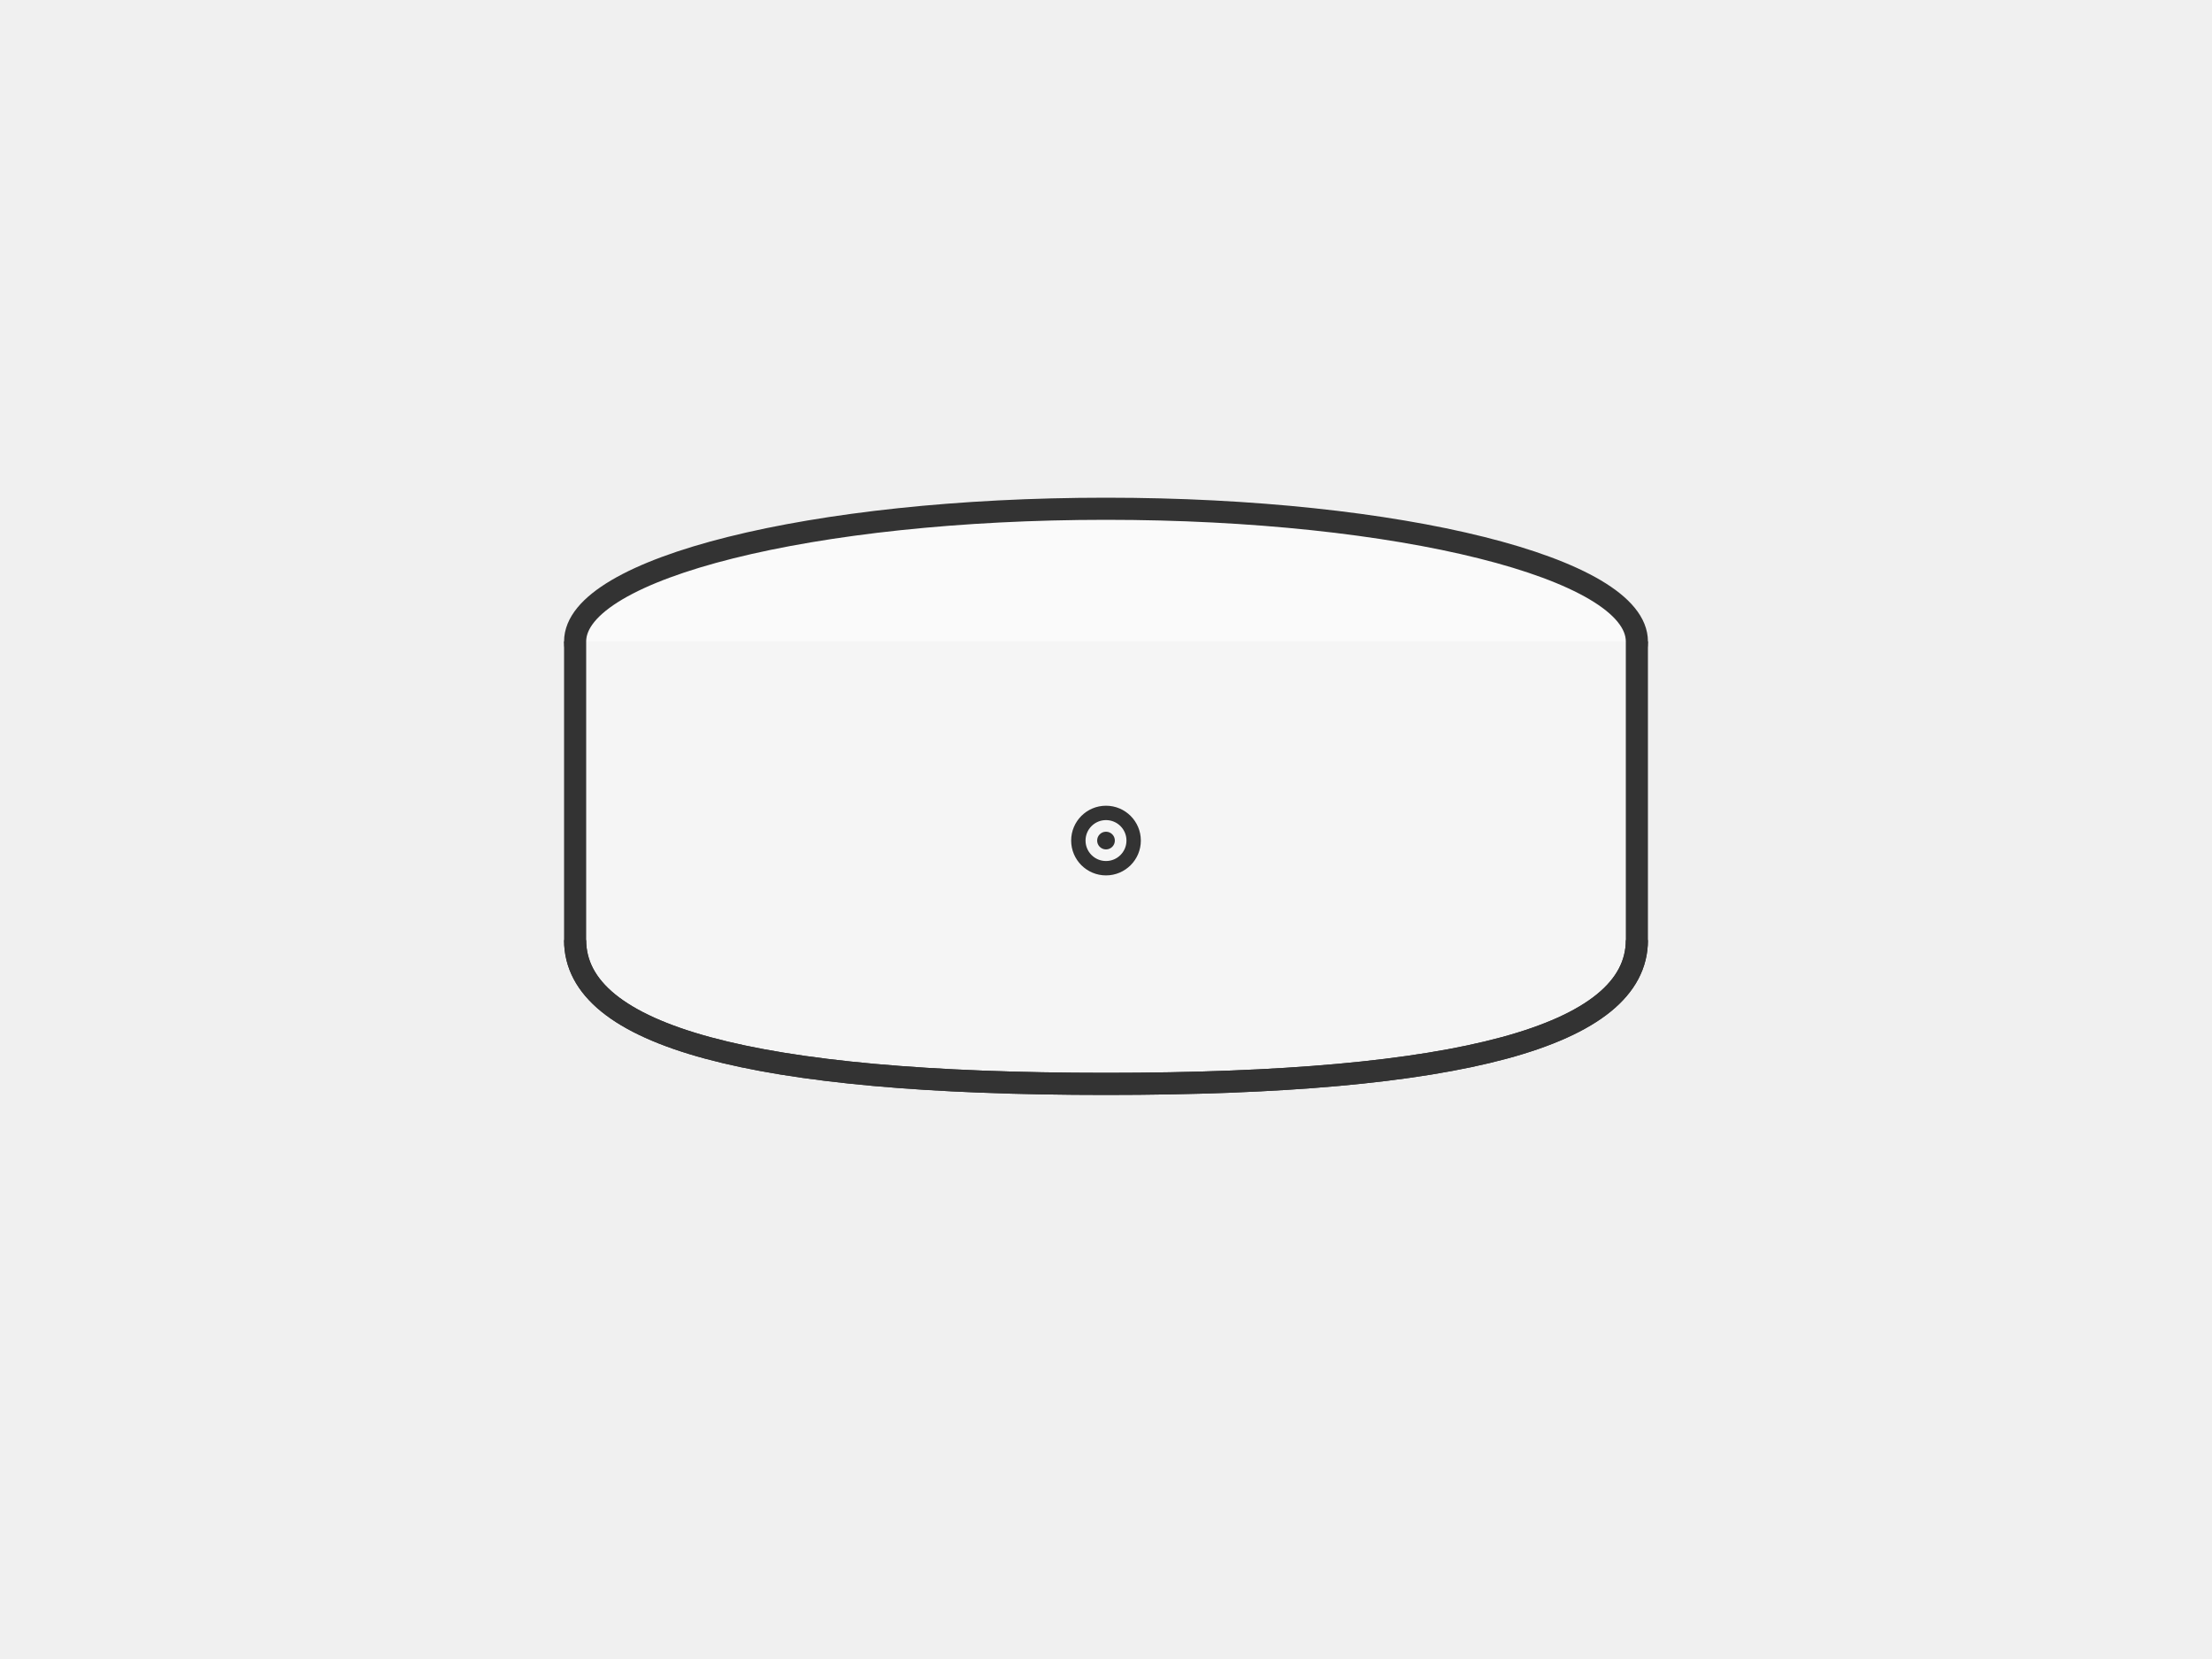
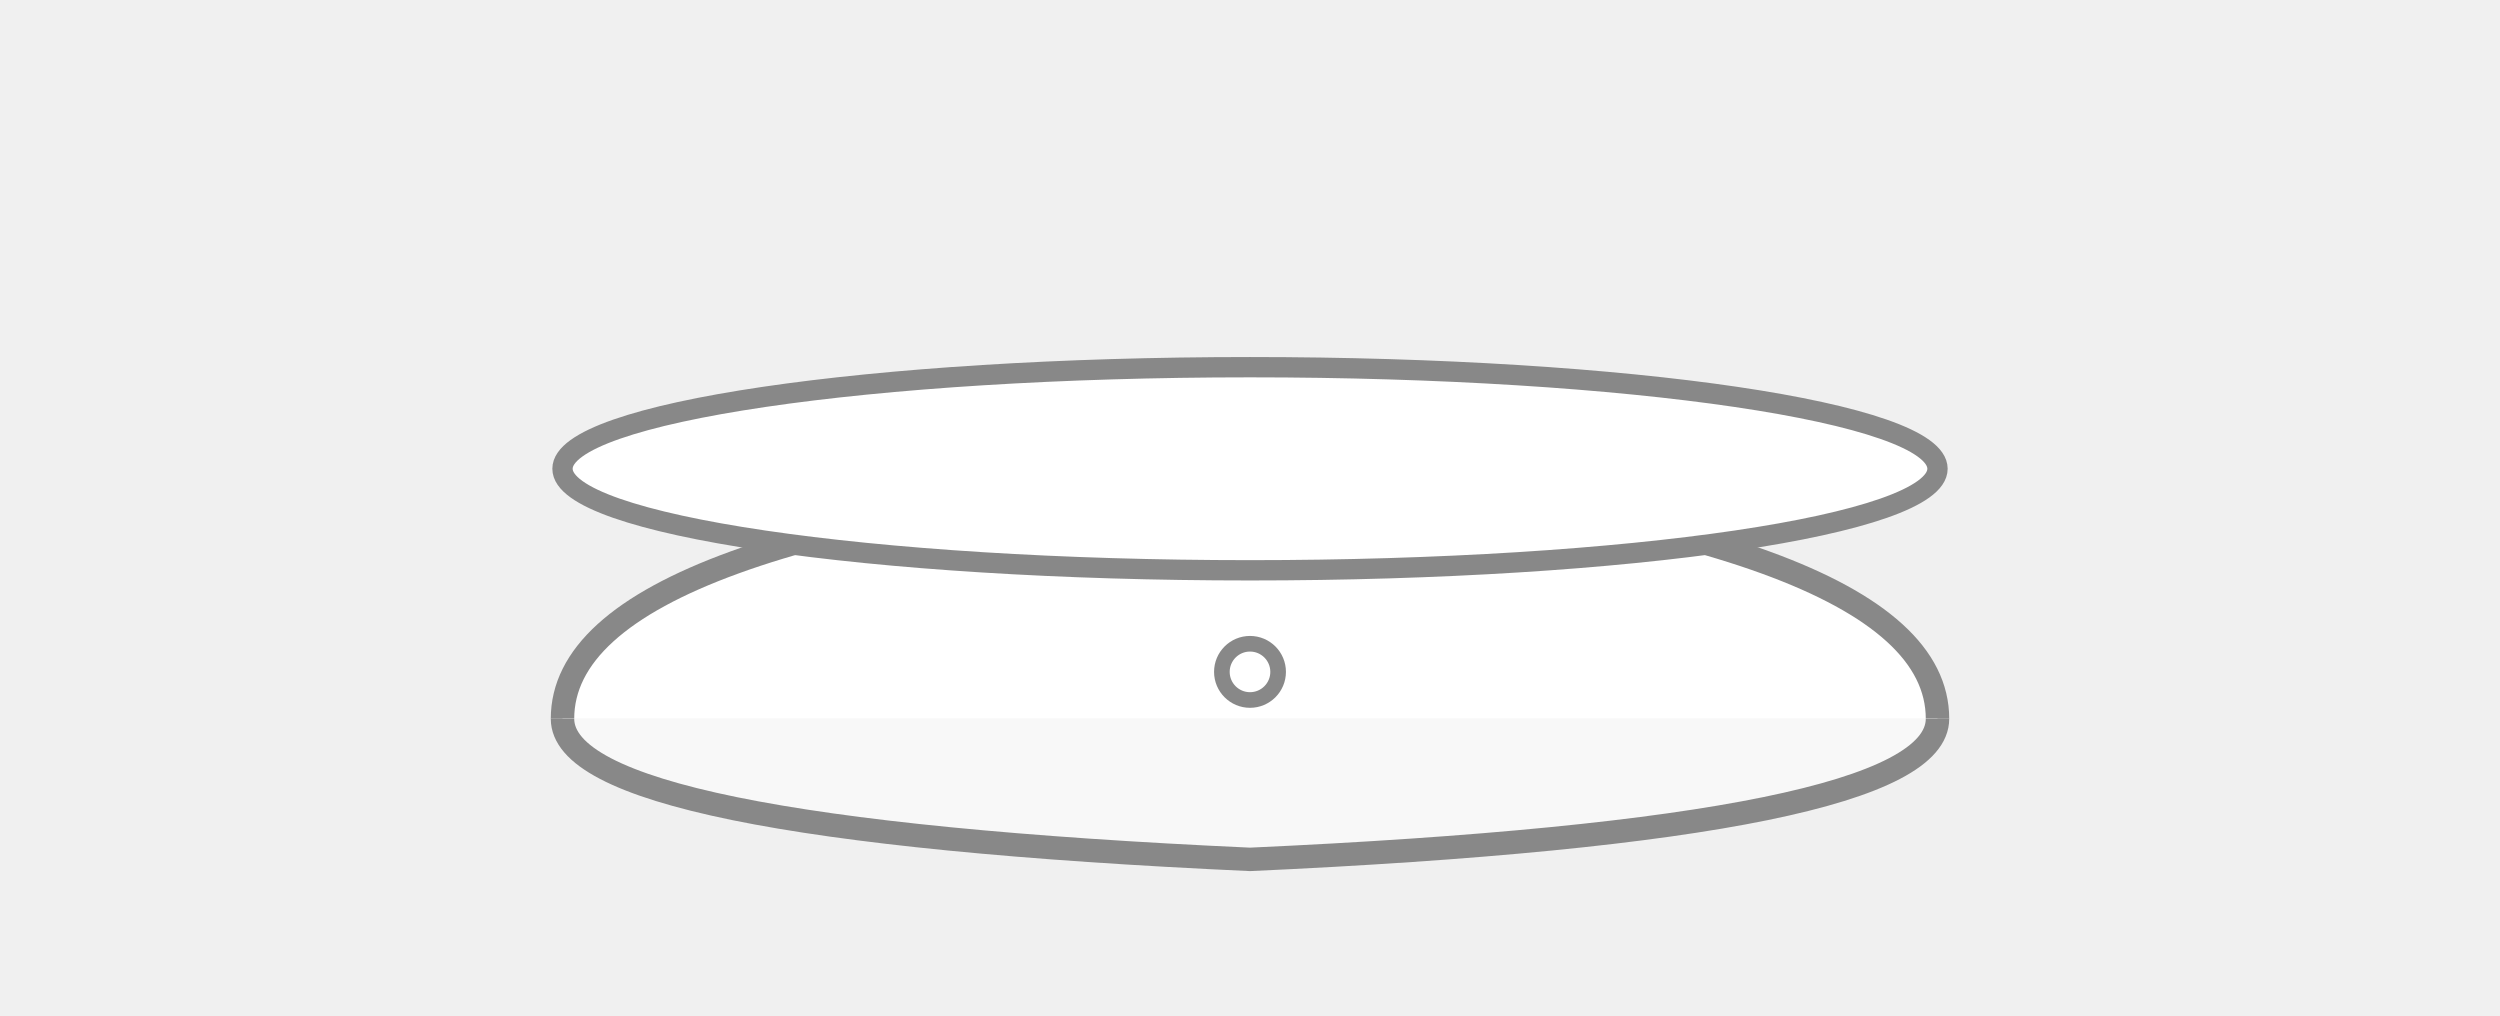
- <svg xmlns="http://www.w3.org/2000/svg" viewBox="0 0 200 150" fill="none">
-   <ellipse cx="100" cy="58" rx="48" ry="12" fill="#fafafa" stroke="#333" stroke-width="2" />
-   <path d="M52 58 L52 85 Q52 98 100 98 Q148 98 148 85 L148 58" stroke="#333" stroke-width="2" fill="#f5f5f5" />
-   <path d="M52 85 Q52 98 100 98 Q148 98 148 85" stroke="#333" stroke-width="2" fill="none" />
-   <circle cx="100" cy="76" r="2.5" fill="none" stroke="#333" stroke-width="1.3" />
-   <circle cx="100" cy="76" r="0.8" fill="#333" />
+ <svg xmlns="http://www.w3.org/2000/svg" viewBox="0 0 160 65" fill="none">
+   <path d="M36 46 Q36 34 80 30 Q124 34 124 46" stroke="#888" stroke-width="1.5" fill="#fff" />
+   <path d="M36 46 Q36 53 80 55 Q124 53 124 46" stroke="#888" stroke-width="1.5" fill="#f8f8f8" />
+   <ellipse cx="80" cy="30" rx="44" ry="6.5" fill="#fff" stroke="#888" stroke-width="1.3" />
+   <circle cx="80" cy="43" r="1.8" fill="none" stroke="#888" stroke-width="1" />
</svg>
